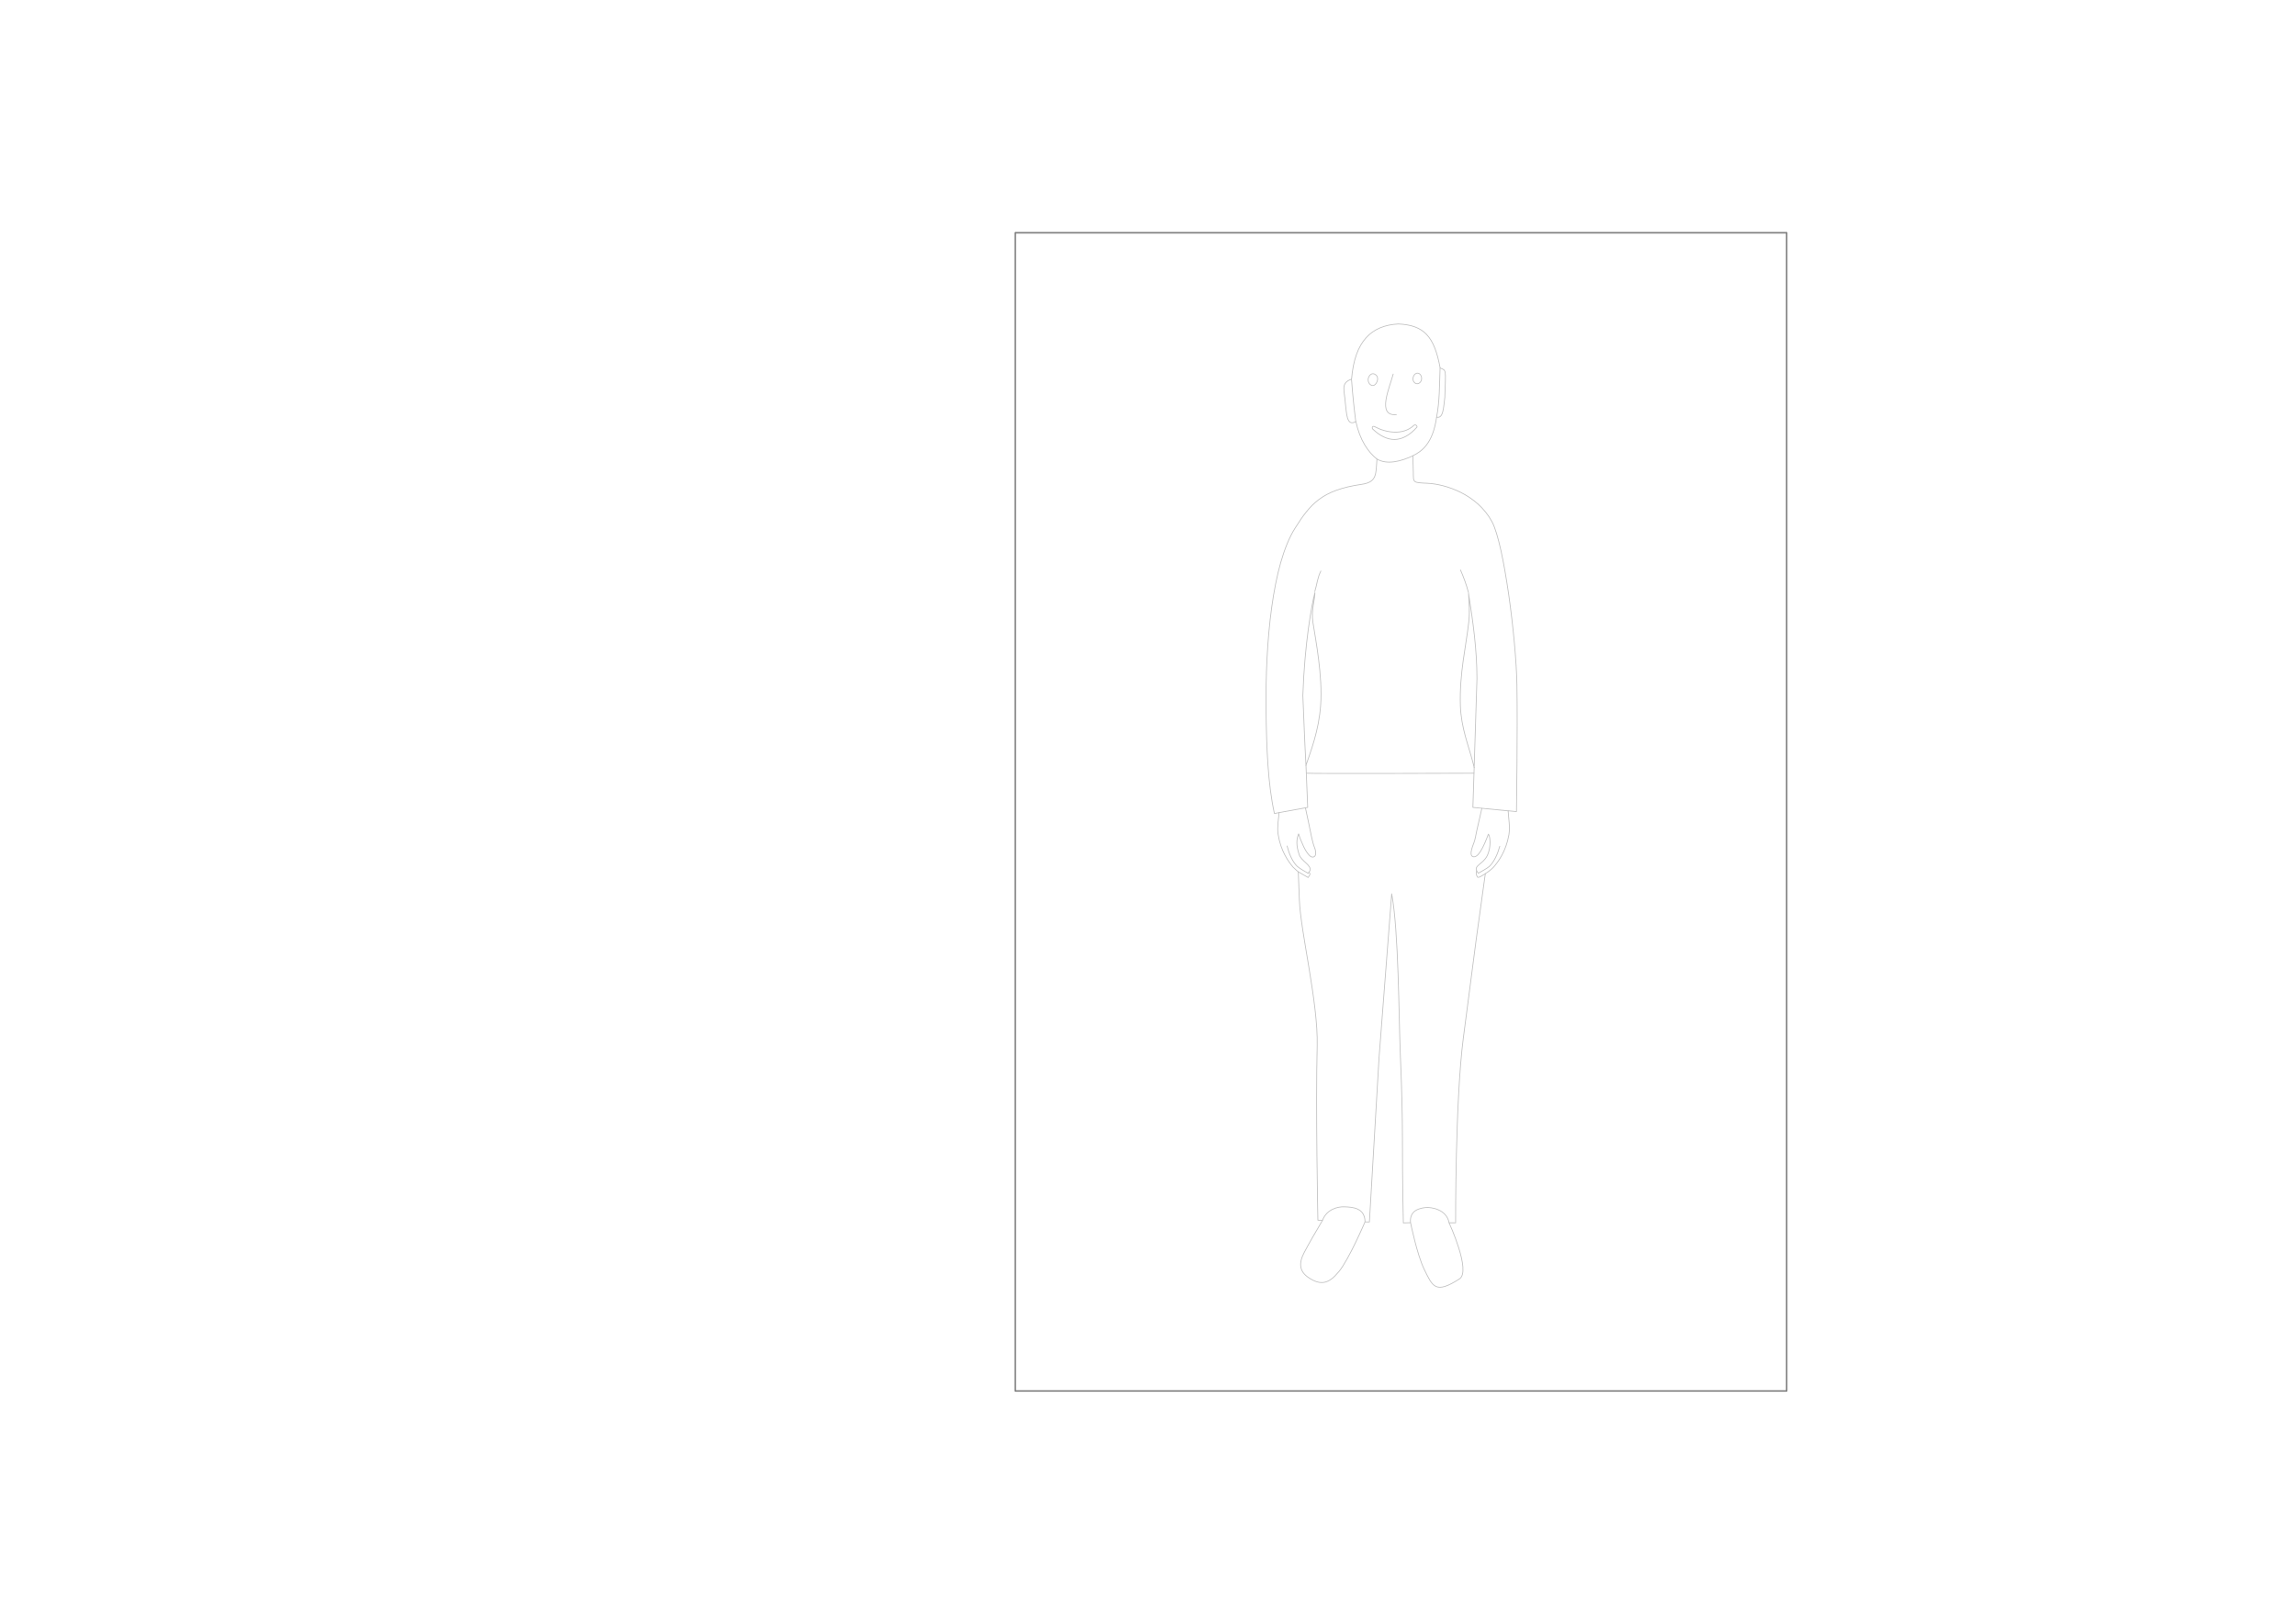
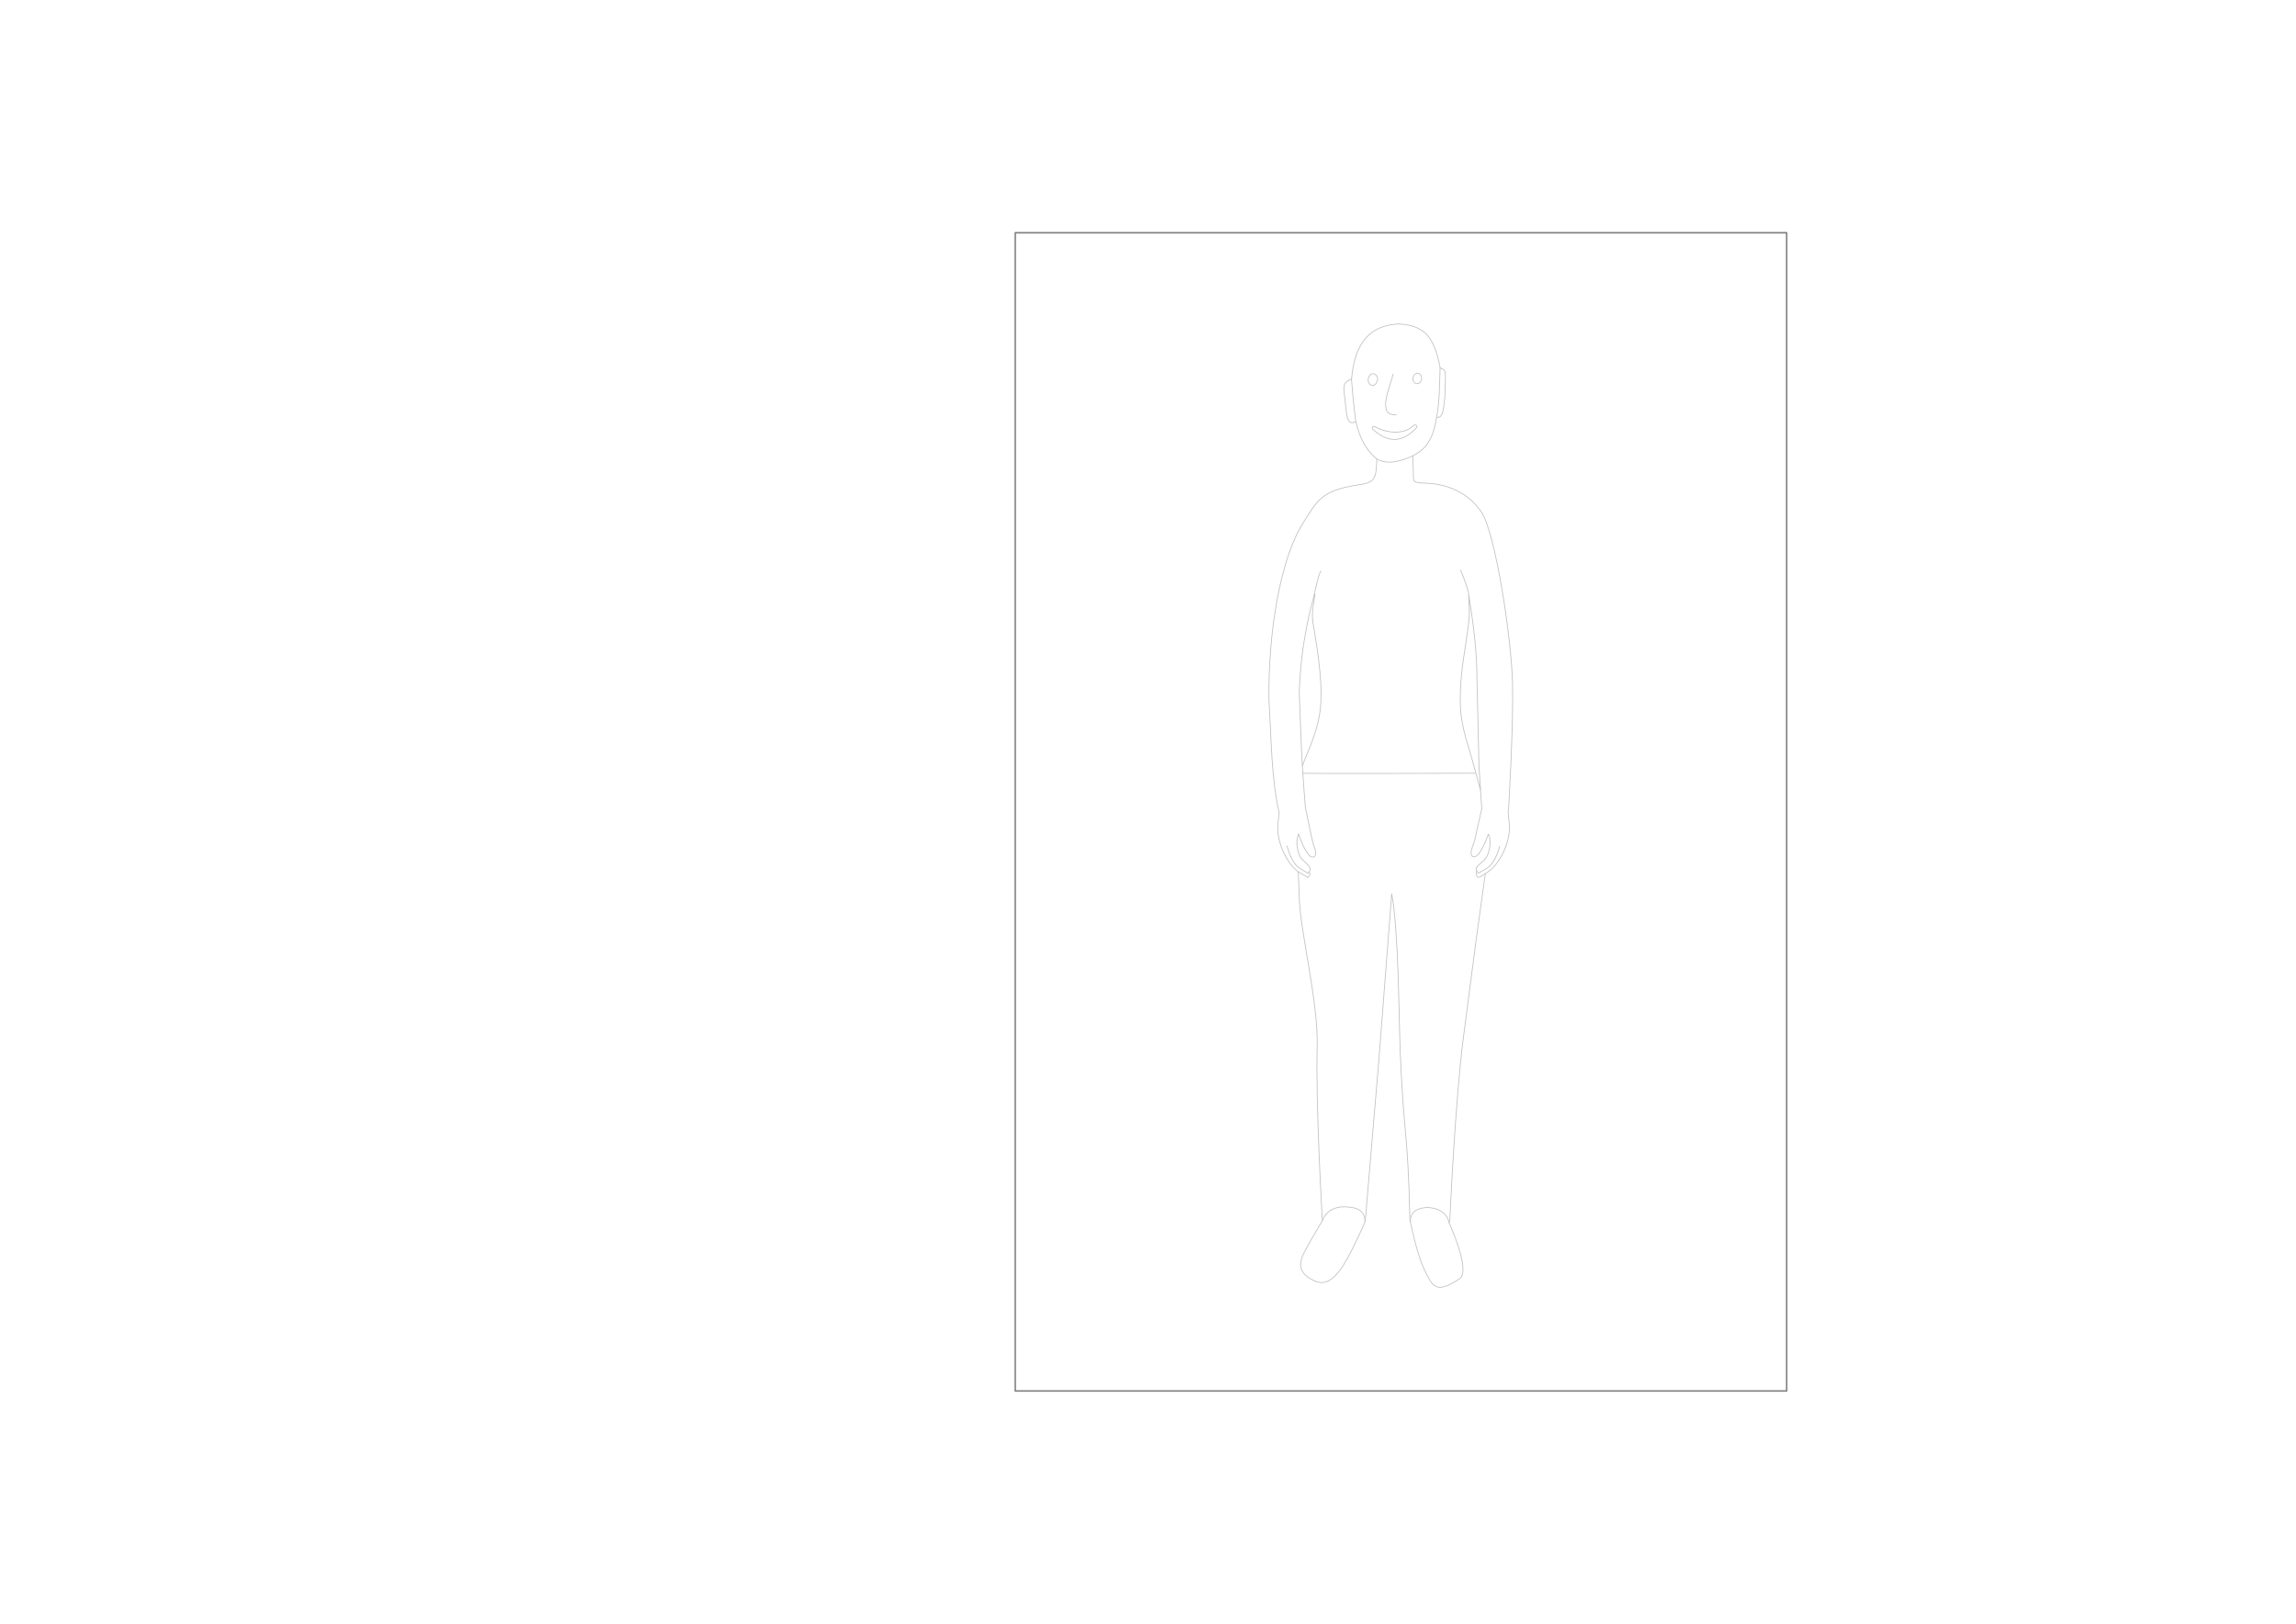
<svg xmlns="http://www.w3.org/2000/svg" width="297mm" height="210mm" id="svg2" version="1.1">
  <defs id="defs4" />
  <g id="Mask" style="display:inline;opacity:1" transform="translate(0,-328.8189)">
    <rect style="display:inline;opacity:1;fill:none;fill-opacity:1;stroke:#808080;stroke-width:0.756;stroke-linecap:round;stroke-linejoin:round;stroke-miterlimit:4;stroke-dasharray:none;stroke-dashoffset:0;stroke-opacity:1" id="rect814" width="566.15" x="442.594" y="-873.509" heightx="549.128" height="377.173" transform="rotate(90)" />
  </g>
  <g id="layer1" style="display:inline" transform="translate(0,-328.8189)">
-     <path style="display:inline;opacity:1;fill:none;stroke:#c0c0c0;stroke-width:0.378;stroke-linecap:round;stroke-linejoin:round;stroke-miterlimit:4;stroke-dasharray:none;stroke-opacity:1" d="m 683.683,487.184 c -13.036,0.674 -21.375,8.197 -22.904,27.003 -5.582,1.778 -3.391,5.659 -3.046,11.647 0.645,4.717 0.512,11.767 5.151,9.039 2.036,9.253 5.897,14.747 10.314,18.387 -0.524,7.463 -0.021,11.239 -7.498,12.315 -19.467,2.803 -25.131,9.641 -32.596,21.512 -11.076,17.614 -14.515,55.634 -14.129,88.863 0.213,18.291 0.9,36.145 4.083,50.52 l 2.302,-0.42 c -0.328,3.55 -1.025,7.084 -0.472,10.671 1.292,8.124 4.946,13.168 7.319,16.008 1.409,1.413 2.529,2.265 2.529,2.265 0.158,4.518 0.356,9.13 0.516,13.507 0.588,16.092 9.267,50.415 8.722,71.602 -0.77,29.976 0.341,85.158 0.341,85.158 l 2.262,0.095 c -4.328,7.334 -6.424,10.922 -8.926,15.671 -2.895,5.494 -2.245,9.374 2.063,12.279 6.108,4.118 9.997,2.964 14.792,-2.798 5.046,-6.064 12.845,-24.399 12.845,-24.399 l 2.157,0.047 4.687,-79.986 6.203,-80.446 c 3.44,17.946 3.485,60.835 4.192,77.661 1.768,42.087 0.557,39.133 1.513,83.233 l 3.516,-0.122 c 0,0 3.184,15.664 6.677,22.783 4.117,8.39 5.409,12.358 17.243,4.687 5.844,-3.788 -5.089,-27.428 -5.089,-27.428 l 3.206,0.032 c 0,0 -0.23,-59.707 3.788,-90.47 l 6.313,-48.34 4.421,-31.858 c 0,0 2.624,-1.687 3.948,-3.112 2.418,-2.796 6.154,-7.772 7.575,-15.872 0.672,-3.942 -0.171,-7.848 -0.368,-11.77 l 4.077,0.39 c 0,0 0.595,-39.997 0.215,-62.112 -0.38,-22.115 -6.271,-68.517 -12.154,-79.514 -7.317,-13.678 -23.018,-18.443 -31.449,-18.844 -7.575,-0.36 -6.939,-0.266 -7.049,-5.518 l -0.227,-7.949 c 4.178,-2.058 9.764,-5.733 11.62,-18.891 3.298,0.894 3.38,-4.649 4.013,-9.7 0.487,-14.251 0.755,-12.951 -2.278,-14.311 -2.864,-15.391 -7.829,-20.924 -20.417,-21.518 z m 34.278,131.657 c 2.184,13.736 4.125,27.524 4.127,41.725 l -1.266,40.12 -0.101,3.359 -0.639,-2.643 c -2.052,-7.948 -5.758,-16.879 -6.095,-27.659 -0.499,-15.936 2.77,-28.822 4.098,-40.872 0.589,-5.348 0.124,-9.574 -0.124,-14.029 z m -75.103,-0.354 c 0.134,2.711 -1.89,8.71 -0.992,14.383 1.427,9.009 4.788,26.414 3.811,40.518 -0.888,12.83 -4.978,22.893 -7.182,29.557 -0.646,-11.384 -1.039,-22.787 -1.526,-34.181 0.882,-25.458 4.268,-44.232 5.889,-50.278 z" id="path881" />
+     <path style="display:inline;opacity:1;fill:none;stroke:#c0c0c0;stroke-width:0.378;stroke-linecap:round;stroke-linejoin:round;stroke-miterlimit:4;stroke-dasharray:none;stroke-opacity:1" d="m 683.683,487.184 c -13.036,0.674 -21.375,8.197 -22.904,27.003 -5.582,1.778 -3.391,5.659 -3.046,11.647 0.645,4.717 0.512,11.767 5.151,9.039 2.036,9.253 5.897,14.747 10.314,18.387 -0.524,7.463 -0.021,11.239 -7.498,12.315 -19.467,2.803 -21.242,7.166 -28.707,19.037 -11.076,17.614 -16.99,53.159 -16.604,86.388 1.203,18.572 1.07,37.846 4.971,55.05 -0.328,3.55 -1.025,7.084 -0.472,10.671 1.292,8.124 4.946,13.168 7.319,16.008 1.409,1.413 2.529,2.265 2.529,2.265 0.158,4.518 0.356,9.13 0.516,13.507 0.588,16.092 9.267,50.415 8.722,71.602 -0.77,29.976 2.462,84.097 2.462,84.097 l 0.141,1.155 c -4.328,7.334 -6.424,10.922 -8.926,15.671 -2.895,5.494 -2.245,9.374 2.063,12.279 6.108,4.118 9.997,2.964 14.792,-2.798 5.046,-6.064 12.845,-24.399 12.845,-24.399 l 0.213,-1.367 6.631,-78.571 6.203,-80.446 c 3.44,17.946 3.485,60.835 4.192,77.661 1.768,42.087 3.739,37.365 4.695,81.466 l 0.334,1.646 c 0,0 3.184,15.664 6.677,22.783 4.117,8.39 5.409,12.358 17.243,4.687 5.844,-3.788 -5.089,-27.428 -5.089,-27.428 l 0.377,-1.382 c 0,0 2.599,-58.293 6.616,-89.056 l 6.313,-48.34 4.421,-31.858 c 0,0 2.624,-1.687 3.948,-3.112 2.418,-2.796 6.154,-7.772 7.575,-15.872 0.672,-3.942 -0.171,-7.848 -0.368,-11.77 l 0.188,-0.494 c 0,0 2.363,-38.759 1.983,-60.874 -0.38,-22.115 -8.277,-74.536 -15.336,-84.818 -6.963,-10.142 -17.715,-13.494 -26.146,-13.895 -7.575,-0.36 -6.939,-0.266 -7.049,-5.518 l -0.227,-7.949 c 4.178,-2.058 9.764,-5.733 11.62,-18.891 3.298,0.894 3.38,-4.649 4.013,-9.7 0.487,-14.251 0.755,-12.951 -2.278,-14.311 -2.864,-15.391 -7.829,-20.924 -20.417,-21.518 z m 34.278,131.657 c 2.184,13.736 4.125,27.524 4.127,41.725 l 0.984,42.932 0.774,11.671 -3.764,-13.768 c -2.052,-7.948 -5.758,-16.879 -6.095,-27.659 -0.499,-15.936 2.77,-28.822 4.098,-40.872 0.589,-5.348 0.124,-9.574 -0.124,-14.029 z m -75.103,-0.354 c 0.134,2.711 -1.89,8.71 -0.992,14.383 1.427,9.009 4.788,26.414 3.811,40.518 -0.888,12.83 -6.746,23.247 -8.95,29.911 -0.646,-11.384 -1.039,-24.555 -1.526,-35.948 0.882,-25.458 6.036,-42.818 7.657,-48.863 z" id="path881" />
    <path style="display:inline;opacity:1;fill:none;stroke:#c0c0c0;stroke-width:0.378;stroke-linecap:butt;stroke-linejoin:miter;stroke-miterlimit:4;stroke-dasharray:none;stroke-opacity:1" d="m 646.556,925.351 c 2.151,-5.533 7.591,-6.732 10.662,-6.62 4.189,0.152 10.059,0.495 10.155,7.373" id="path883" />
    <path style="display:inline;opacity:1;fill:none;stroke:#c0c0c0;stroke-width:0.378;stroke-linecap:butt;stroke-linejoin:miter;stroke-miterlimit:4;stroke-dasharray:none;stroke-opacity:1" d="m 689.602,926.435 c -0.599,-6.061 4.73,-7.111 7.603,-7.354 2.381,-0.202 10.053,0.776 11.279,7.518" id="path885" />
    <path style="display:inline;opacity:1;fill:none;fill-opacity:1;stroke:#c0c0c0;stroke-width:0.378;stroke-linecap:round;stroke-linejoin:round;stroke-miterlimit:4;stroke-dasharray:none;stroke-dashoffset:0;stroke-opacity:1" d="m 704.054,508.735 c -0.288,8.4 -0.217,16.514 -1.708,24.021" id="path901" />
    <path style="opacity:1;fill:none;fill-opacity:1;stroke:#c0c0c0;stroke-width:0.378;stroke-linecap:round;stroke-linejoin:round;stroke-miterlimit:4;stroke-dasharray:none;stroke-dashoffset:0;stroke-opacity:1" d="m 660.766,514.295 c 0.487,6.864 1.188,13.718 2.078,20.619" id="path905" />
    <path style="opacity:1;fill:none;fill-opacity:1;stroke:#c0c0c0;stroke-width:0.378;stroke-linecap:round;stroke-linejoin:round;stroke-miterlimit:4;stroke-dasharray:none;stroke-dashoffset:0;stroke-opacity:1" d="m 681.144,511.649 c -1.666,6.486 -8.266,20.698 1.514,19.863" id="path907" />
    <path style="opacity:1;fill:none;fill-opacity:1;stroke:#c0c0c0;stroke-width:0.378;stroke-linecap:round;stroke-linejoin:round;stroke-miterlimit:4;stroke-dasharray:none;stroke-dashoffset:0;stroke-opacity:1" d="m 669.205,513.069 c -0.97,1.981 0.391,4.251 2.02,4.213 1.629,-0.037 3.039,-3.254 1.865,-4.739 -1.174,-1.486 -2.915,-1.455 -3.885,0.526 z" id="path909" />
    <path style="opacity:1;fill:none;fill-opacity:1;stroke:#c0c0c0;stroke-width:0.378;stroke-linecap:round;stroke-linejoin:round;stroke-miterlimit:4;stroke-dasharray:none;stroke-dashoffset:0;stroke-opacity:1" d="m 693.169,511.215 c -1.693,-0.187 -2.902,2.402 -2.138,3.9 0.765,1.499 2.429,1.779 3.504,0.325 1.074,-1.454 0.327,-4.039 -1.366,-4.226 z" id="path911" />
    <path style="opacity:1;fill:none;fill-opacity:1;stroke:#c0c0c0;stroke-width:0.378;stroke-linecap:round;stroke-linejoin:round;stroke-miterlimit:4;stroke-dasharray:none;stroke-dashoffset:0;stroke-opacity:1" d="m 671.119,538.541 c 7.001,6.648 14.358,7.255 21.657,-0.934 0.202,-0.592 -0.779,-1.569 -1.572,-0.821 -5.298,4.995 -13.742,3.511 -18.998,0.649 -1.352,-0.736 -1.521,0.692 -1.086,1.105 z" id="path913" />
    <path style="display:inline;opacity:1;fill:none;fill-opacity:1;stroke:#c0c0c0;stroke-width:0.378;stroke-linecap:round;stroke-linejoin:round;stroke-miterlimit:4;stroke-dasharray:none;stroke-dashoffset:0;stroke-opacity:1" d="m 634.895,736.522 c -1.051,2.384 -1.285,5.441 0.237,9.944 0.933,3.251 6.476,5.386 5.241,8.071 l -0.816,1.178 c -1.487,-0.848 -4.041,-2.302 -5.331,-3.383 -2.423,-2.408 -4.038,-6.326 -4.963,-9.968" id="path899-5" />
    <path style="display:inline;opacity:1;fill:none;fill-opacity:1;stroke:#c0c0c0;stroke-width:0.378;stroke-linecap:round;stroke-linejoin:round;stroke-miterlimit:4;stroke-dasharray:none;stroke-dashoffset:0;stroke-opacity:1" d="m 721.908,754.487 0.82,1.177 c 1.5,-0.821 4.077,-2.228 5.384,-3.286 2.461,-2.364 4.138,-6.252 5.121,-9.877" id="path899-5-3-6" />
-     <path style="opacity:1;fill:none;fill-opacity:1;stroke:#c0c0c0;stroke-width:0.378;stroke-linecap:round;stroke-linejoin:round;stroke-miterlimit:4;stroke-dasharray:none;stroke-dashoffset:0;stroke-opacity:1" d="m 638.729,706.785 c 2.711,0.289 81.874,0 81.874,0" id="path1009" />
+     <path style="opacity:1;fill:none;fill-opacity:1;stroke:#c0c0c0;stroke-width:0.378;stroke-linecap:round;stroke-linejoin:round;stroke-miterlimit:4;stroke-dasharray:none;stroke-dashoffset:0;stroke-opacity:1" d="m 636.983,706.785 c 2.711,0.289 84.227,0 84.227,0" id="path1009" />
    <path style="opacity:1;fill:none;fill-opacity:1;stroke:#c0c0c0;stroke-width:0.378;stroke-linecap:round;stroke-linejoin:round;stroke-miterlimit:4;stroke-dasharray:none;stroke-dashoffset:0;stroke-opacity:1" d="m 673.148,553.194 c 5.01,2.957 11.747,1.173 17.645,-1.582" id="path1015" />
-     <path style="opacity:1;fill:none;fill-opacity:1;stroke:#c0c0c0;stroke-width:0.378;stroke-linecap:round;stroke-linejoin:round;stroke-miterlimit:4;stroke-dasharray:none;stroke-dashoffset:0;stroke-opacity:1" d="m 625.309,726.039 14.026,-2.543 -0.844,-20.618" id="path1069" />
+     <path style="opacity:1;fill:none;fill-opacity:1;stroke:#c0c0c0;stroke-width:0.378;stroke-linecap:round;stroke-linejoin:round;stroke-miterlimit:4;stroke-dasharray:none;stroke-dashoffset:0;stroke-opacity:1" d="m 638.213,723.785 c -0.567,-6.794 -1.003,-13.605 -1.487,-20.407" id="path1069" />
    <path style="opacity:1;fill:none;fill-opacity:1;stroke:#c0c0c0;stroke-width:0.378;stroke-linecap:round;stroke-linejoin:round;stroke-miterlimit:4;stroke-dasharray:none;stroke-dashoffset:0;stroke-opacity:1" d="m 638.235,723.75 c 0.07,0.292 1.708,8.038 1.774,8.331 0.885,3.945 1.407,7.996 2.935,11.754 1.183,4.023 -1.073,4.414 -2.232,3.62 -0.746,-0.512 -2.183,-2.254 -3.367,-4.801 -1.178,-2.533 -2.284,-5.407 -2.453,-6.113" id="path1071" />
    <path style="opacity:1;fill:none;fill-opacity:1;stroke:#c0c0c0;stroke-width:0.378;stroke-linecap:round;stroke-linejoin:round;stroke-miterlimit:4;stroke-dasharray:none;stroke-dashoffset:0;stroke-opacity:1" d="m 724.476,723.969 c -0.135,0.452 -1.183,5.461 -2.433,10.663 -0.538,2.24 -0.731,4.37 -1.487,6.266 -2.062,5.171 -1.333,6.223 -0.56,6.604 3.385,1.665 7.242,-10.002 7.667,-10.92 0.725,0.433 1.676,6.011 -0.61,10.611 -1.938,3.901 -6.496,4.756 -5.081,7.33 -0.39,0.467 -0.398,1.833 0.321,2.956 0.513,0.801 2.685,-0.932 3.902,-1.594" id="path1073" />
-     <path style="opacity:1;fill:none;fill-opacity:1;stroke:#c0c0c0;stroke-width:0.378;stroke-linecap:round;stroke-linejoin:round;stroke-miterlimit:4;stroke-dasharray:none;stroke-dashoffset:0;stroke-opacity:1" d="m 720.727,703.942 -0.626,19.554 17.243,1.685" id="path1075" />
+     <path style="opacity:1;fill:none;fill-opacity:1;stroke:#c0c0c0;stroke-width:0.378;stroke-linecap:round;stroke-linejoin:round;stroke-miterlimit:4;stroke-dasharray:none;stroke-dashoffset:0;stroke-opacity:1" d="m 723.83,715.169 0.607,8.792" id="path1075" />
    <path style="opacity:1;fill:none;fill-opacity:1;stroke:#c0c0c0;stroke-width:0.378;stroke-linecap:round;stroke-linejoin:round;stroke-miterlimit:4;stroke-dasharray:none;stroke-dashoffset:0;stroke-opacity:1" d="m 642.798,618.005 c 1.216,-3.947 1.218,-6.564 2.975,-10.051" id="path1090" />
    <path style="opacity:1;fill:none;fill-opacity:1;stroke:#c0c0c0;stroke-width:0.378;stroke-linecap:round;stroke-linejoin:round;stroke-miterlimit:4;stroke-dasharray:none;stroke-dashoffset:0;stroke-opacity:1" d="m 717.963,618.529 c -1.115,-4.133 -2.289,-7.326 -3.933,-11.128" id="path1092" />
    <path style="opacity:1;fill:none;fill-opacity:1;stroke:#c0c0c0;stroke-width:0.378;stroke-linecap:round;stroke-linejoin:round;stroke-miterlimit:4;stroke-dasharray:none;stroke-dashoffset:0;stroke-opacity:1" d="m 634.748,754.989 4.797,2.781 0.778,-1.234 c 0.299,-0.465 -0.023,-1.143 -0.367,-1.344" id="path1044" />
  </g>
</svg>
